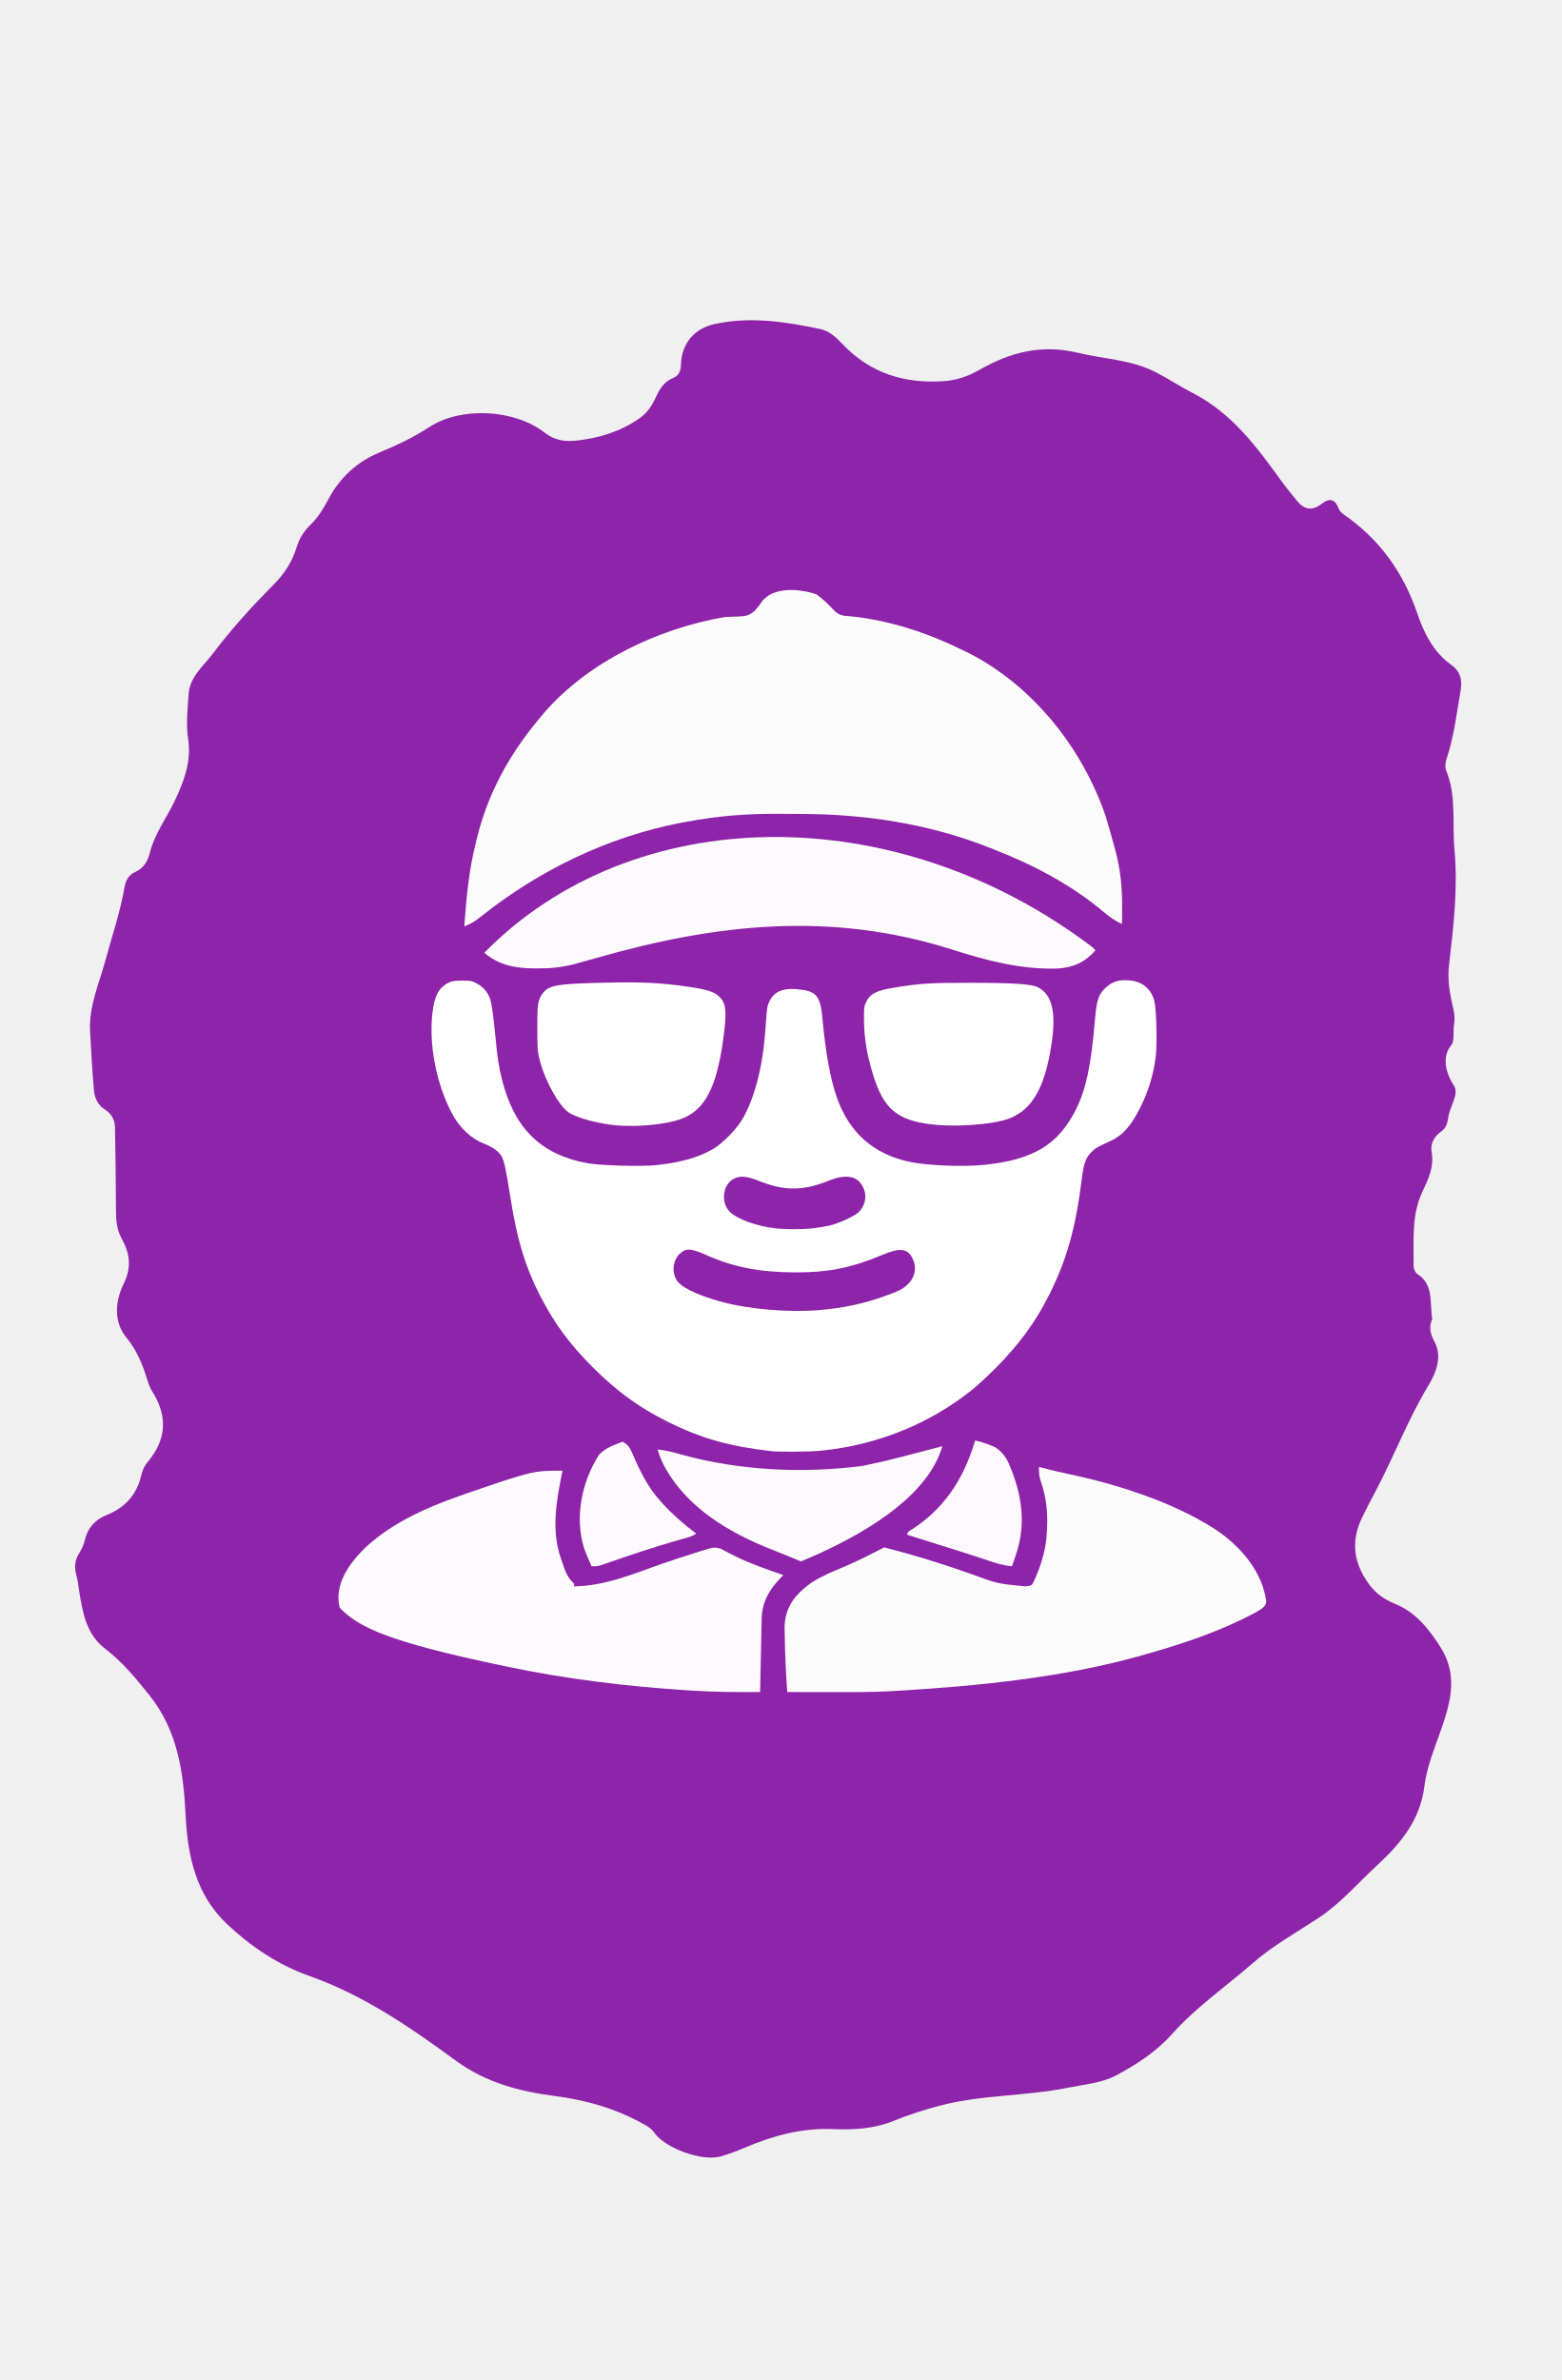
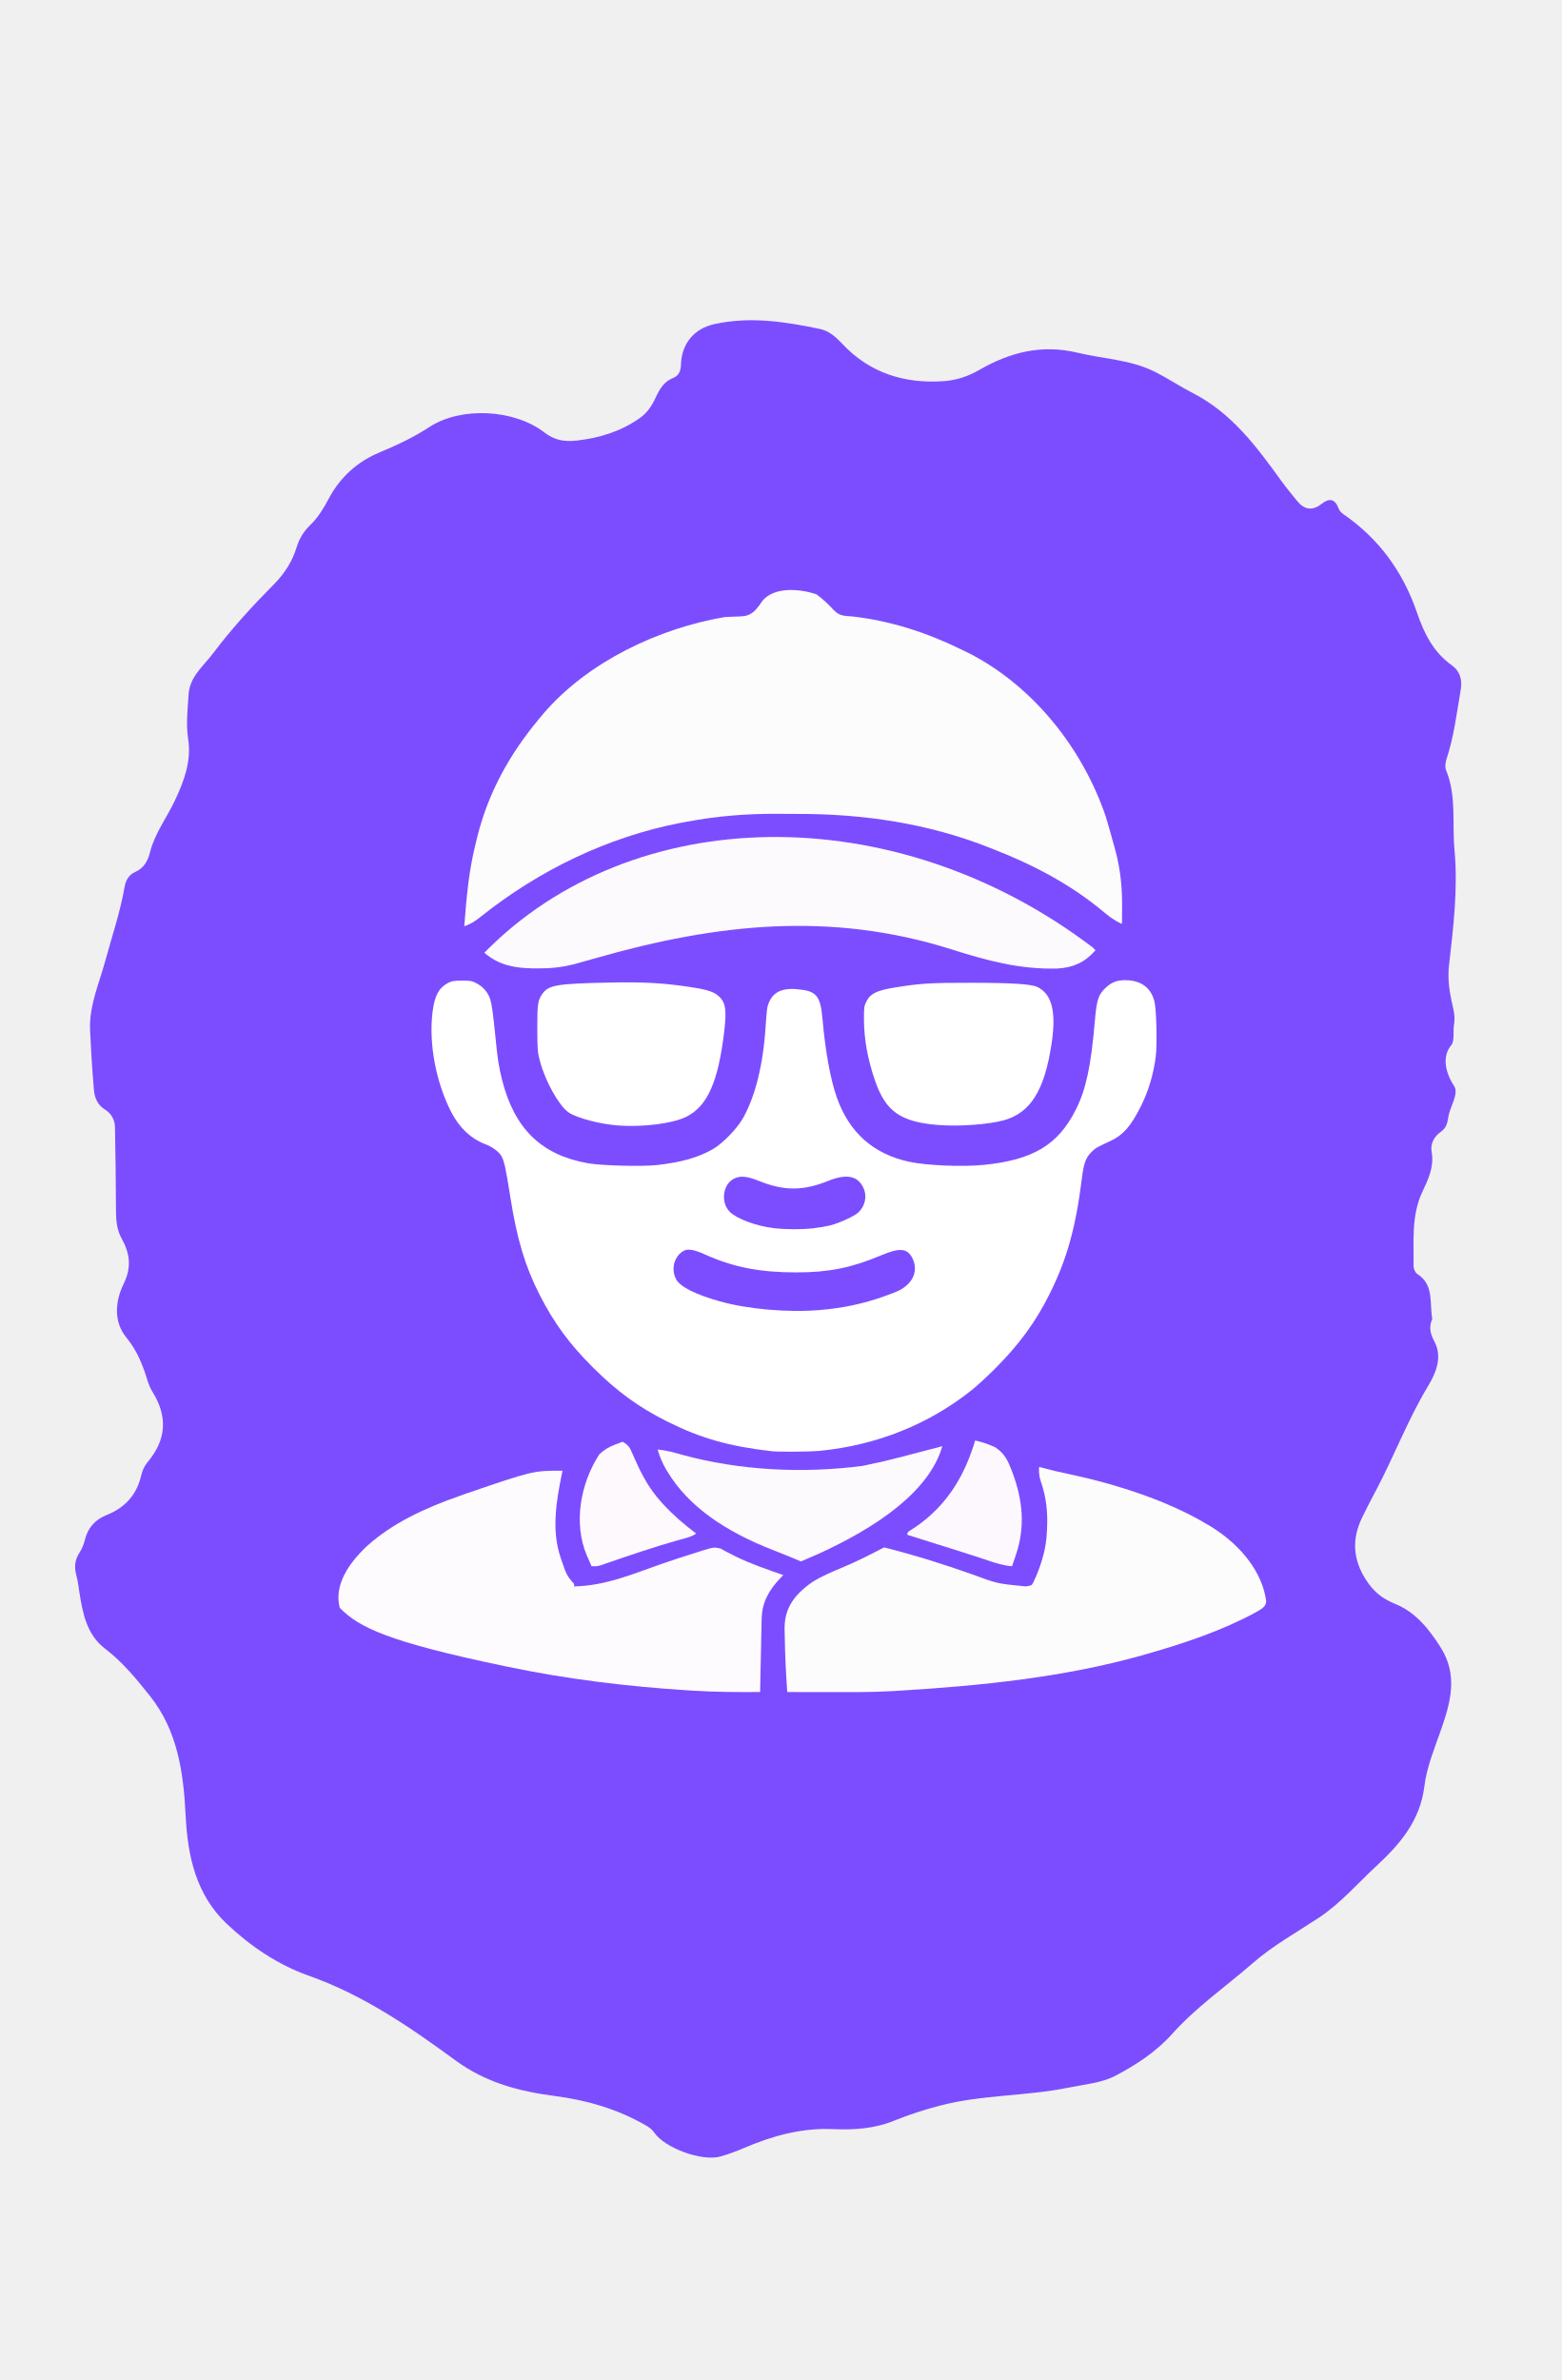
<svg xmlns="http://www.w3.org/2000/svg" version="1.1" id="Layer_1" x="0px" y="0px" width="100%" viewBox="0 0 672 1024" enable-background="new 0 0 672 1024" xml:space="preserve">
  <defs id="defs5" />
-   <path fill="#9c27b0" opacity="1" stroke="none" d="m 616.329,567.424 c -1.598,3.79 -0.838,6.409 1.038,10.016 3.293,6.332 0.714,13.034 -2.824,18.886 -8.634,14.283 -14.52,29.922 -22.275,44.633 -2.096,3.976 -4.205,7.949 -6.151,12 -4.464,9.292 -4,18.016 1.798,26.934 3.273,5.034 6.943,7.957 12.561,10.241 8.601,3.497 14.383,10.642 19.451,18.651 7.519,11.883 4.304,23.476 0.351,34.928 -2.833,8.206 -6.318,16.38 -7.349,24.851 -1.802,14.812 -10.581,24.978 -20.618,34.264 -8.162,7.552 -15.459,16.111 -24.858,22.323 -9.566,6.322 -19.752,11.977 -28.33,19.457 -11.594,10.11 -24.374,18.916 -34.698,30.47 -6.859,7.676 -15.453,13.266 -24.329,17.962 -6.011,3.18 -13.346,3.746 -20.191,5.147 -18.292,3.745 -37.2,2.998 -55.32,7.736 -6.757,1.767 -13.42,3.889 -19.921,6.542 -8.331,3.399 -17.145,3.992 -26.045,3.593 -13.629,-0.611 -26.362,2.904 -38.736,8.235 -3.202,1.379 -6.506,2.587 -9.859,3.535 -7.907,2.235 -23.852,-3.553 -28.455,-10.243 -0.991,-1.441 -2.297,-2.359 -3.754,-3.194 -12.161,-6.968 -25.163,-10.779 -39.144,-12.594 -15.126,-1.963 -29.559,-5.701 -42.646,-15.284 C 176.381,872.13 156.3,858.318 132.743,850.009 119.776,845.436 107.714,837.356 97.523,827.679 84.377,815.195 80.754,798.674 79.888,781.249 c -0.918,-18.471 -3.353,-36.526 -15.466,-51.693 -5.821,-7.288 -11.673,-14.455 -19.193,-20.192 -7.908,-6.033 -9.641,-15.199 -11.078,-24.353 -0.387,-2.465 -0.665,-4.97 -1.324,-7.365 -0.945,-3.433 -0.64,-6.497 1.333,-9.537 1.069,-1.648 1.885,-3.572 2.341,-5.484 1.267,-5.318 4.432,-8.815 9.44,-10.81 7.795,-3.104 12.861,-8.626 14.795,-16.878 0.5,-2.133 1.288,-4.09 2.737,-5.81 8.166,-9.692 8.825,-19.634 2.038,-30.466 -1.625,-2.593 -2.23,-5.551 -3.222,-8.372 -1.873,-5.328 -4.125,-10.203 -7.884,-14.776 -5.735,-6.978 -4.753,-15.884 -1.143,-23.266 3.514,-7.185 2.534,-13.118 -0.895,-19.336 -2.028,-3.678 -2.434,-7.497 -2.451,-11.557 -0.05,-12.075 -0.207,-24.15 -0.431,-36.223 -0.062,-3.338 -1.486,-5.995 -4.494,-7.867 -2.873,-1.788 -4.263,-4.858 -4.547,-8.032 -0.768,-8.59 -1.278,-17.208 -1.683,-25.825 -0.497,-10.577 3.897,-20.227 6.574,-30.098 2.867,-10.569 6.416,-20.942 8.294,-31.781 0.463,-2.675 1.767,-5.132 4.443,-6.294 3.754,-1.629 5.517,-4.719 6.434,-8.398 2.045,-8.206 7.202,-14.903 10.736,-22.386 3.96,-8.384 7.179,-16.966 5.735,-26.33 -1.01,-6.55 -0.233,-12.931 0.179,-19.375 0.488,-7.64 6.447,-12.223 10.566,-17.696 8.006,-10.637 17.001,-20.439 26.394,-29.914 4.283,-4.321 7.701,-9.632 9.525,-15.675 1.132,-3.752 3.113,-6.926 5.958,-9.664 3.379,-3.25 5.698,-7.198 7.929,-11.376 4.804,-8.998 12.132,-15.722 21.601,-19.679 7.488,-3.129 14.708,-6.489 21.585,-10.979 13.701,-8.945 36.625,-7.698 49.587,2.329 4.391,3.396 8.697,4.043 13.941,3.451 9.798,-1.107 18.822,-3.893 26.977,-9.588 3.329,-2.325 5.325,-5.444 6.938,-8.923 1.65,-3.56 3.518,-6.82 7.406,-8.361 2.731,-1.083 3.384,-3.252 3.479,-6.007 0.304,-8.872 5.718,-15.302 14.326,-17.205 15.365,-3.397 30.494,-1.069 45.55,2.1 3.874,0.815 6.796,3.48 9.443,6.294 11.948,12.701 26.849,17.34 43.885,16.134 5.415,-0.383 10.538,-2.166 15.138,-4.813 13.342,-7.676 26.956,-11.14 42.548,-7.366 11.088,2.684 22.673,2.903 33.241,8.254 5.511,2.791 10.602,6.235 16.039,9.014 16.832,8.605 27.555,23.143 38.191,37.881 2.14,2.965 4.508,5.765 6.802,8.617 3.05,3.791 6.586,4.306 10.42,1.27 3.282,-2.598 5.769,-2.327 7.327,1.75 0.445,1.163 1.122,1.945 2.127,2.636 15.34,10.546 25.657,24.811 31.685,42.375 2.997,8.735 6.953,16.926 14.875,22.552 3.537,2.512 4.7,6.155 3.936,10.597 -1.719,10.003 -2.885,20.104 -6.107,29.808 -0.5,1.507 -0.747,3.51 -0.175,4.896 4.555,11.028 2.534,22.751 3.592,34.11 1.545,16.592 -0.438,33.177 -2.345,49.702 -0.593,5.141 -0.013,10.351 1.081,15.372 1.029,4.722 1.679,6.312 0.954,11.211 -0.258,1.741 0.367,6.122 -1.06,7.818 -3.914,4.653 -2.812,11.409 1.189,17.546 2.239,3.435 -1.742,8.709 -2.478,13.459 -0.4,2.584 -0.837,4.636 -3.226,6.297 -2.853,1.984 -4.576,5.113 -3.94,8.673 1.141,6.385 -1.465,11.771 -4.011,17.183 -4.8,10.203 -3.607,21.092 -3.771,31.817 -0.018,1.19 0.709,2.908 1.649,3.512 7.247,4.66 5.156,12.333 6.402,19.266" id="path1" style="fill:#8e24aa;fill-opacity:1" />
-   <path fill="#9c27b0" opacity="1" stroke="none" d=" M331.929,563.365   C319.554,562.667 308.116,559.974 297.189,555.201   C294.259,553.922 291.586,552.255 290.523,548.885   C289.422,545.39 290.085,542.186 292.466,539.586   C294.857,536.977 297.934,537.488 300.79,538.869   C310.017,543.332 319.685,546.257 329.899,547.177   C346.688,548.69 363.158,547.662 378.793,540.557   C380.157,539.937 381.533,539.344 382.907,538.746   C386.517,537.173 390.011,537.285 392.148,540.867   C394.243,544.38 394.21,548.226 391.338,551.543   C388.605,554.7 384.722,555.934 380.987,557.327   C365.275,563.191 349.014,564.735 331.929,563.365  z" id="path4" style="fill:#8e24aa;fill-opacity:1" />
-   <path fill="#9c27b0" opacity="1" stroke="none" d=" M319.178,506.306   C321.76,506.375 323.794,507.096 325.764,508.008   C336.377,512.919 346.906,512.844 357.523,507.856   C363.053,505.258 367.736,505.996 370.27,509.313   C373.881,514.039 372.501,519.999 366.808,523.235   C359.528,527.371 351.421,528.577 343.254,528.671   C334.082,528.777 324.984,527.777 316.725,523.164   C313.008,521.088 311.197,517.901 311.787,513.645   C312.346,509.606 314.577,506.97 319.178,506.306  z" id="path5" style="fill:#8e24aa;fill-opacity:1" />
+   <path fill="#9c27b0" opacity="1" stroke="none" d="m 616.329,567.424 c -1.598,3.79 -0.838,6.409 1.038,10.016 3.293,6.332 0.714,13.034 -2.824,18.886 -8.634,14.283 -14.52,29.922 -22.275,44.633 -2.096,3.976 -4.205,7.949 -6.151,12 -4.464,9.292 -4,18.016 1.798,26.934 3.273,5.034 6.943,7.957 12.561,10.241 8.601,3.497 14.383,10.642 19.451,18.651 7.519,11.883 4.304,23.476 0.351,34.928 -2.833,8.206 -6.318,16.38 -7.349,24.851 -1.802,14.812 -10.581,24.978 -20.618,34.264 -8.162,7.552 -15.459,16.111 -24.858,22.323 -9.566,6.322 -19.752,11.977 -28.33,19.457 -11.594,10.11 -24.374,18.916 -34.698,30.47 -6.859,7.676 -15.453,13.266 -24.329,17.962 -6.011,3.18 -13.346,3.746 -20.191,5.147 -18.292,3.745 -37.2,2.998 -55.32,7.736 -6.757,1.767 -13.42,3.889 -19.921,6.542 -8.331,3.399 -17.145,3.992 -26.045,3.593 -13.629,-0.611 -26.362,2.904 -38.736,8.235 -3.202,1.379 -6.506,2.587 -9.859,3.535 -7.907,2.235 -23.852,-3.553 -28.455,-10.243 -0.991,-1.441 -2.297,-2.359 -3.754,-3.194 -12.161,-6.968 -25.163,-10.779 -39.144,-12.594 -15.126,-1.963 -29.559,-5.701 -42.646,-15.284 C 176.381,872.13 156.3,858.318 132.743,850.009 119.776,845.436 107.714,837.356 97.523,827.679 84.377,815.195 80.754,798.674 79.888,781.249 c -0.918,-18.471 -3.353,-36.526 -15.466,-51.693 -5.821,-7.288 -11.673,-14.455 -19.193,-20.192 -7.908,-6.033 -9.641,-15.199 -11.078,-24.353 -0.387,-2.465 -0.665,-4.97 -1.324,-7.365 -0.945,-3.433 -0.64,-6.497 1.333,-9.537 1.069,-1.648 1.885,-3.572 2.341,-5.484 1.267,-5.318 4.432,-8.815 9.44,-10.81 7.795,-3.104 12.861,-8.626 14.795,-16.878 0.5,-2.133 1.288,-4.09 2.737,-5.81 8.166,-9.692 8.825,-19.634 2.038,-30.466 -1.625,-2.593 -2.23,-5.551 -3.222,-8.372 -1.873,-5.328 -4.125,-10.203 -7.884,-14.776 -5.735,-6.978 -4.753,-15.884 -1.143,-23.266 3.514,-7.185 2.534,-13.118 -0.895,-19.336 -2.028,-3.678 -2.434,-7.497 -2.451,-11.557 -0.05,-12.075 -0.207,-24.15 -0.431,-36.223 -0.062,-3.338 -1.486,-5.995 -4.494,-7.867 -2.873,-1.788 -4.263,-4.858 -4.547,-8.032 -0.768,-8.59 -1.278,-17.208 -1.683,-25.825 -0.497,-10.577 3.897,-20.227 6.574,-30.098 2.867,-10.569 6.416,-20.942 8.294,-31.781 0.463,-2.675 1.767,-5.132 4.443,-6.294 3.754,-1.629 5.517,-4.719 6.434,-8.398 2.045,-8.206 7.202,-14.903 10.736,-22.386 3.96,-8.384 7.179,-16.966 5.735,-26.33 -1.01,-6.55 -0.233,-12.931 0.179,-19.375 0.488,-7.64 6.447,-12.223 10.566,-17.696 8.006,-10.637 17.001,-20.439 26.394,-29.914 4.283,-4.321 7.701,-9.632 9.525,-15.675 1.132,-3.752 3.113,-6.926 5.958,-9.664 3.379,-3.25 5.698,-7.198 7.929,-11.376 4.804,-8.998 12.132,-15.722 21.601,-19.679 7.488,-3.129 14.708,-6.489 21.585,-10.979 13.701,-8.945 36.625,-7.698 49.587,2.329 4.391,3.396 8.697,4.043 13.941,3.451 9.798,-1.107 18.822,-3.893 26.977,-9.588 3.329,-2.325 5.325,-5.444 6.938,-8.923 1.65,-3.56 3.518,-6.82 7.406,-8.361 2.731,-1.083 3.384,-3.252 3.479,-6.007 0.304,-8.872 5.718,-15.302 14.326,-17.205 15.365,-3.397 30.494,-1.069 45.55,2.1 3.874,0.815 6.796,3.48 9.443,6.294 11.948,12.701 26.849,17.34 43.885,16.134 5.415,-0.383 10.538,-2.166 15.138,-4.813 13.342,-7.676 26.956,-11.14 42.548,-7.366 11.088,2.684 22.673,2.903 33.241,8.254 5.511,2.791 10.602,6.235 16.039,9.014 16.832,8.605 27.555,23.143 38.191,37.881 2.14,2.965 4.508,5.765 6.802,8.617 3.05,3.791 6.586,4.306 10.42,1.27 3.282,-2.598 5.769,-2.327 7.327,1.75 0.445,1.163 1.122,1.945 2.127,2.636 15.34,10.546 25.657,24.811 31.685,42.375 2.997,8.735 6.953,16.926 14.875,22.552 3.537,2.512 4.7,6.155 3.936,10.597 -1.719,10.003 -2.885,20.104 -6.107,29.808 -0.5,1.507 -0.747,3.51 -0.175,4.896 4.555,11.028 2.534,22.751 3.592,34.11 1.545,16.592 -0.438,33.177 -2.345,49.702 -0.593,5.141 -0.013,10.351 1.081,15.372 1.029,4.722 1.679,6.312 0.954,11.211 -0.258,1.741 0.367,6.122 -1.06,7.818 -3.914,4.653 -2.812,11.409 1.189,17.546 2.239,3.435 -1.742,8.709 -2.478,13.459 -0.4,2.584 -0.837,4.636 -3.226,6.297 -2.853,1.984 -4.576,5.113 -3.94,8.673 1.141,6.385 -1.465,11.771 -4.011,17.183 -4.8,10.203 -3.607,21.092 -3.771,31.817 -0.018,1.19 0.709,2.908 1.649,3.512 7.247,4.66 5.156,12.333 6.402,19.266" id="path1" style="fill:#7c4dff;fill-opacity:1" />
+   <path fill="#9c27b0" opacity="1" stroke="none" d=" M331.929,563.365   C319.554,562.667 308.116,559.974 297.189,555.201   C294.259,553.922 291.586,552.255 290.523,548.885   C289.422,545.39 290.085,542.186 292.466,539.586   C294.857,536.977 297.934,537.488 300.79,538.869   C310.017,543.332 319.685,546.257 329.899,547.177   C346.688,548.69 363.158,547.662 378.793,540.557   C380.157,539.937 381.533,539.344 382.907,538.746   C386.517,537.173 390.011,537.285 392.148,540.867   C394.243,544.38 394.21,548.226 391.338,551.543   C388.605,554.7 384.722,555.934 380.987,557.327   C365.275,563.191 349.014,564.735 331.929,563.365  z" id="path4" style="fill:#7c4dff;fill-opacity:1" />
+   <path fill="#9c27b0" opacity="1" stroke="none" d=" M319.178,506.306   C321.76,506.375 323.794,507.096 325.764,508.008   C336.377,512.919 346.906,512.844 357.523,507.856   C363.053,505.258 367.736,505.996 370.27,509.313   C373.881,514.039 372.501,519.999 366.808,523.235   C359.528,527.371 351.421,528.577 343.254,528.671   C334.082,528.777 324.984,527.777 316.725,523.164   C313.008,521.088 311.197,517.901 311.787,513.645   C312.346,509.606 314.577,506.97 319.178,506.306  z" id="path5" style="fill:#7c4dff;fill-opacity:1" />
  <path fill="#ffffff" opacity="1" stroke="none" d="m 266.096,484.255 c -7.913,-0.575 -17.899,-3.221 -21.497,-5.696 -4.004,-2.755 -9.859,-13.185 -12.147,-21.639 -1.129,-4.172 -1.216,-5.187 -1.24,-14.429 -0.027,-10.651 0.228,-12.278 2.371,-15.147 2.633,-3.525 6.415,-4.137 28.352,-4.585 14.534,-0.297 22.658,0.116 33.773,1.716 7.494,1.079 10.782,1.987 12.85,3.55 3.61,2.727 4.242,5.88 3.112,15.516 -2.586,22.033 -7.286,32.549 -16.561,37.058 -5.785,2.812 -18.525,4.418 -29.013,3.656 z" id="path24" />
  <path fill="#ffffff" opacity="1" stroke="none" d="m 331.984,624.37 c -18.2,-2.075 -30.363,-5.527 -44.745,-12.701 -12.323,-6.147 -21.648,-12.923 -32.046,-23.287 -10.124,-10.091 -16.615,-18.905 -22.85,-31.026 -6.278,-12.207 -9.874,-24.121 -12.69,-42.041 -2.017,-12.839 -2.722,-16.034 -3.993,-18.091 -1.155,-1.869 -3.958,-3.867 -7.077,-5.043 -5.894,-2.222 -10.947,-7.013 -14.353,-13.608 -6.627,-12.831 -9.764,-29.474 -8.11,-43.03 0.862,-7.066 2.66,-10.488 6.618,-12.598 1.571,-0.837 2.677,-1.024 6.082,-1.027 3.751,-0.003 4.405,0.132 6.634,1.366 2.61,1.446 4.662,3.942 5.525,6.722 0.66,2.125 1.314,6.884 2.192,15.952 0.93,9.606 1.432,12.894 2.811,18.413 5.316,21.276 17.008,32.647 37.167,36.147 5.831,1.012 23.144,1.451 29.548,0.748 10.407,-1.142 17.9,-3.277 24.088,-6.865 4.225,-2.45 10.371,-8.76 12.918,-13.264 5.315,-9.396 8.753,-23.286 9.737,-39.339 0.25,-4.069 0.641,-8.045 0.87,-8.836 1.663,-5.747 5.535,-7.986 12.726,-7.359 8.331,0.727 10.019,2.732 10.913,12.958 1.195,13.682 3.403,25.812 6.095,33.486 5.322,15.171 15.674,24.418 31.109,27.789 7.489,1.635 22.982,2.288 32.217,1.357 21.212,-2.139 32.002,-8.632 39.623,-23.844 4.339,-8.661 6.476,-18.671 8.15,-38.184 0.787,-9.171 1.544,-11.396 4.91,-14.421 2.741,-2.464 5.333,-3.262 9.608,-2.956 5.754,0.412 9.561,3.448 11.047,8.809 0.93,3.354 1.317,18.764 0.607,24.158 -1.017,7.734 -3.097,14.641 -6.401,21.259 -4.261,8.536 -7.648,12.399 -13.05,14.885 -5.932,2.73 -6.409,3.006 -8.145,4.718 -2.44,2.405 -3.371,4.892 -4.129,11.03 -2.646,21.435 -6.404,34.967 -13.885,49.996 -6.018,12.092 -13.118,21.818 -23.519,32.218 -3.321,3.321 -7.807,7.448 -9.969,9.172 -18.515,14.762 -40.817,23.719 -65.128,26.155 -4.397,0.441 -17.824,0.557 -21.105,0.183 z m 21.038,-60.744 c 10.046,-0.873 18.546,-2.702 27.648,-5.949 5.962,-2.127 7.422,-2.851 9.594,-4.758 3.436,-3.016 4.383,-7.403 2.459,-11.378 -2.174,-4.491 -5.38,-4.857 -13.316,-1.519 -12.956,5.45 -22.736,7.429 -36.696,7.429 -15.775,-8.7e-4 -27.094,-2.215 -39.281,-7.685 -6.084,-2.731 -8.472,-2.79 -10.988,-0.274 -2.781,2.781 -3.419,7.18 -1.566,10.803 1.688,3.299 8.199,6.611 18.913,9.619 12.145,3.41 29.535,4.904 43.233,3.713 z m -3.047,-35.15 c 2.266,-0.26 5.491,-0.805 7.167,-1.213 3.859,-0.938 10.5,-3.985 12.237,-5.614 2.808,-2.633 3.763,-6.768 2.347,-10.157 -2.335,-5.589 -7.274,-6.669 -15.438,-3.378 -10.738,4.329 -18.913,4.329 -29.651,0 -5.333,-2.15 -8.325,-2.376 -11.065,-0.836 -4.655,2.616 -5.467,10.17 -1.517,14.12 3.039,3.039 11.512,6.156 19.141,7.041 4.892,0.568 12.007,0.583 16.779,0.036 z" id="path25" />
  <path fill="#ffffff" opacity="1" stroke="none" d="m 403.958,484.051 c -16.482,-1.297 -22.911,-5.827 -27.519,-19.39 -3.083,-9.074 -4.616,-17.589 -4.66,-25.881 -0.028,-5.339 0.062,-5.972 1.152,-8.09 1.64,-3.187 4.429,-4.55 11.764,-5.748 11.302,-1.846 15.338,-2.101 33.06,-2.092 18.088,0.01 26.114,0.535 28.792,1.885 6.185,3.116 8.025,10.698 5.938,24.461 -3.025,19.95 -8.994,29.531 -20.416,32.769 -6.453,1.829 -19.278,2.781 -28.11,2.086 z" id="path26" />
  <path d="m 470.162,407.588 c 0.415,0.416 0.83,0.831 1.258,1.26 -4.604,5.231 -9.535,7.426 -16.254,7.858 -16.031,0.504 -30.527,-3.418 -45.765,-8.256 -51.788,-16.391 -100.922,-11.067 -152.334,3.596 -2.546,0.726 -5.095,1.439 -7.647,2.141 -0.77,0.213 -1.54,0.426 -2.334,0.645 -5.246,1.359 -10.211,1.866 -15.604,1.824 -0.782,-0.003 -1.564,-0.007 -2.37,-0.011 -7.863,-0.158 -14.445,-1.389 -20.693,-6.729 63.548,-64.794 176.278,-67.182 261.742,-2.328 z" fill="#fdfafd" id="path5-4" style="stroke-width:1.033" />
  <path d="m 351.29,255.696 c 2.814,2.04 5.144,4.26 7.5,6.812 2.709,2.709 4.452,2.399 8.25,2.75 16.336,1.872 32.042,7.012 46.75,14.25 0.98,0.471 1.959,0.941 2.969,1.426 27.889,14.225 49.096,41.049 59.094,70.461 1.274,4.229 2.472,8.475 3.625,12.738 0.215,0.788 0.43,1.576 0.651,2.388 2.095,8.025 2.798,15.773 2.724,24.05 -0.009,1.311 -0.018,2.622 -0.027,3.973 -0.017,1.468 -0.017,1.468 -0.035,2.965 -3.184,-1.359 -5.621,-3.262 -8.261,-5.478 -13.803,-11.507 -30.033,-20.032 -46.739,-26.522 -0.718,-0.287 -1.437,-0.574 -2.177,-0.869 -26.392,-10.414 -54.216,-14.506 -82.439,-14.447 -3.115,0.003 -6.23,-0.02 -9.345,-0.046 -12.947,-0.041 -25.315,0.973 -38.039,3.361 -1.553,0.282 -1.553,0.282 -3.138,0.57 -31.293,6.102 -60.736,20.386 -85.589,40.194 -2.435,1.925 -4.299,3.244 -7.273,4.236 0.924,-12.21 1.943,-24.112 5,-36 0.226,-0.936 0.451,-1.872 0.684,-2.836 4.804,-18.944 13.89,-35.241 26.316,-50.164 0.753,-0.906 1.506,-1.812 2.281,-2.746 19.105,-22.098 49.203,-36.356 77.719,-41.254 2.04,-0.119 4.082,-0.208 6.125,-0.25 3.207,-0.18 4.463,-0.395 6.922,-2.512 1.839,-2.121 1.839,-2.121 3.32,-4.328 5.232,-6.12 16.209,-5.072 23.133,-2.723 z" fill="#fdfcfd" id="path4-5" />
  <path d="m 447.136,631.142 c 0.486,0.131 0.971,0.262 1.472,0.397 3.747,0.994 7.478,1.904 11.346,2.68 20.977,4.463 42.545,11.576 58.877,21.272 0.686,0.4 1.371,0.801 2.078,1.213 13.591,8.333 22.53,20.34 23.968,32.407 -0.308,2.365 -2.02,3.11 -4.627,4.661 -14.135,7.683 -30.414,13.219 -47.261,17.994 -0.615,0.175 -1.23,0.351 -1.864,0.532 -33.105,9.318 -69.141,13.043 -104.844,15.16 -0.867,0.054 -1.735,0.108 -2.628,0.163 -9.225,0.506 -18.445,0.438 -27.696,0.412 -1.674,-0.002 -3.348,-0.006 -5.021,-0.007 -4.058,-0.006 -8.115,-0.015 -12.173,-0.026 -0.56,-7.98 -0.959,-15.967 -1.073,-23.955 -0.014,-0.818 -0.034,-1.636 -0.06,-2.454 -0.257,-8.441 2.952,-14.657 11.918,-20.903 4.116,-2.586 8.763,-4.526 13.557,-6.531 6.058,-2.544 11.724,-5.448 17.341,-8.383 12.977,3.259 25.647,7.259 37.863,11.577 10.85,4.021 10.85,4.021 22.994,5.198 2.561,-0.342 2.561,-0.342 3.23,-1.484 0.187,-0.401 0.374,-0.802 0.567,-1.215 0.206,-0.441 0.412,-0.883 0.624,-1.337 2.669,-6.32 4.5,-12.671 4.749,-19.231 0.039,-0.696 0.039,-0.696 0.079,-1.405 0.371,-7.09 -0.277,-13.621 -2.684,-20.545 -0.717,-2.116 -0.873,-4.025 -0.729,-6.187 z" fill="#fdfcfd" id="path4-51" style="stroke-width:0.672" />
  <path d="m 242.056,632.766 c -0.076,0.363 -0.152,0.726 -0.23,1.101 -2.403,11.826 -4.602,24.45 -0.604,36.235 0.121,0.362 0.242,0.725 0.366,1.098 0.4,1.181 0.819,2.358 1.249,3.535 0.131,0.361 0.263,0.723 0.398,1.095 0.833,2.128 2.017,3.789 3.822,5.635 v 1.082 c 13.497,-0.219 25.673,-5.499 37.254,-9.537 5.236,-1.82 10.522,-3.559 15.892,-5.208 0.706,-0.227 1.411,-0.454 2.138,-0.688 4.957,-1.488 4.957,-1.488 7.869,-0.793 0.618,0.355 1.236,0.71 1.872,1.076 0.682,0.341 1.365,0.682 2.068,1.034 0.745,0.384 1.489,0.769 2.257,1.165 6.459,3.19 13.534,5.612 20.685,8.083 -0.322,0.322 -0.645,0.643 -0.977,0.974 -5.531,5.714 -8.222,11.06 -8.364,17.835 -0.017,0.704 -0.033,1.408 -0.05,2.133 -0.014,0.757 -0.028,1.515 -0.042,2.272 -0.017,0.783 -0.035,1.566 -0.052,2.349 -0.046,2.05 -0.087,4.101 -0.127,6.151 -0.042,2.097 -0.088,4.193 -0.134,6.29 -0.089,4.106 -0.174,8.212 -0.256,12.317 -9.786,0.065 -19.431,0.015 -29.178,-0.609 -0.548,-0.034 -1.095,-0.068 -1.66,-0.103 -26.258,-1.658 -52.424,-4.845 -77.538,-10.11 -0.582,-0.12 -1.164,-0.241 -1.764,-0.365 -49.858,-10.419 -62.566,-16.589 -70.764,-25.067 -2.479,-9.609 3.624,-18.979 11.938,-26.736 10.558,-9.439 24.051,-15.948 39.749,-21.422 0.866,-0.31 1.732,-0.619 2.625,-0.938 28.848,-9.884 28.848,-9.884 41.559,-9.884 z" fill="#fdfbfd" id="path6" style="stroke-width:0.672" />
  <path d="m 282.968,623.648 c 3.895,0.37 7.206,1.327 10.785,2.333 24.5,6.69 51.581,8.099 77.582,4.701 0.579,-0.075 4.914,-1.13 5.511,-1.208 3.013,-0.477 18.343,-4.533 28.653,-7.242 -5.689,19.805 -28.955,35.223 -53.338,46.327 -2.488,1.095 -4.989,2.176 -7.503,3.247 -0.536,-0.223 -1.073,-0.446 -1.625,-0.676 -5.062,-2.101 -5.062,-2.101 -10.186,-4.136 -20.92,-8.121 -36.596,-18.878 -45.607,-33.774 -0.239,-0.394 -0.477,-0.788 -0.723,-1.194 -1.594,-2.746 -2.676,-5.498 -3.549,-8.376 z" fill="#fdfafd" id="path8" style="stroke-width:0.672" />
  <path d="m 419.625,619.779 c 2.593,0.561 4.861,1.298 7.138,2.266 0.465,0.197 0.931,0.395 1.41,0.598 4.082,2.59 5.586,5.954 6.927,9.446 0.174,0.448 0.349,0.896 0.528,1.357 4.504,11.938 5.625,23.516 1.504,35.573 -0.177,0.544 -0.355,1.088 -0.537,1.649 -0.358,1.076 -0.74,2.15 -1.13,3.221 -3.776,-0.334 -6.847,-1.323 -10.186,-2.452 -1.193,-0.395 -2.386,-0.79 -3.579,-1.184 -0.616,-0.204 -1.231,-0.408 -1.866,-0.618 -3.048,-1.001 -6.122,-1.967 -9.197,-2.933 -0.6,-0.189 -1.199,-0.377 -1.817,-0.571 -1.817,-0.571 -3.634,-1.141 -5.452,-1.712 -1.265,-0.397 -2.529,-0.795 -3.794,-1.192 -3.042,-0.956 -6.085,-1.911 -9.128,-2.866 0,-1.082 0,-1.082 1.667,-2.164 0.383,-0.242 0.765,-0.484 1.159,-0.733 15.137,-10.04 22.332,-24.171 26.351,-37.685 z" fill="#fdf8fd" id="path9" style="stroke-width:0.672" />
  <path d="m 267.9,620.32 c 2.636,1.393 3.241,2.819 4.152,4.91 0.296,0.659 0.592,1.318 0.897,1.996 0.153,0.347 0.307,0.694 0.465,1.051 2.826,6.341 5.963,12.309 11.159,18.015 0.445,0.489 0.445,0.489 0.898,0.989 4.138,4.499 8.829,8.57 14.107,12.539 -1.65,1.071 -2.642,1.426 -4.745,2.006 -0.961,0.27 -0.961,0.27 -1.941,0.546 -1.049,0.294 -1.049,0.294 -2.12,0.593 -9.683,2.761 -19.01,5.935 -28.349,9.15 -1.003,0.342 -1.003,0.342 -2.027,0.691 -0.587,0.209 -1.175,0.418 -1.78,0.633 -1.555,0.449 -1.555,0.449 -4.056,0.449 -0.547,-1.239 -1.084,-2.479 -1.615,-3.72 -0.228,-0.513 -0.228,-0.513 -0.461,-1.036 -5.702,-13.458 -2.921,-30.606 5.411,-43.402 1.978,-1.87 3.867,-3.087 6.878,-4.227 0.883,-0.34 0.883,-0.34 1.785,-0.687 0.443,-0.164 0.886,-0.328 1.342,-0.497 z" fill="#fdf9fd" id="path10" style="stroke-width:0.672" />
</svg>
